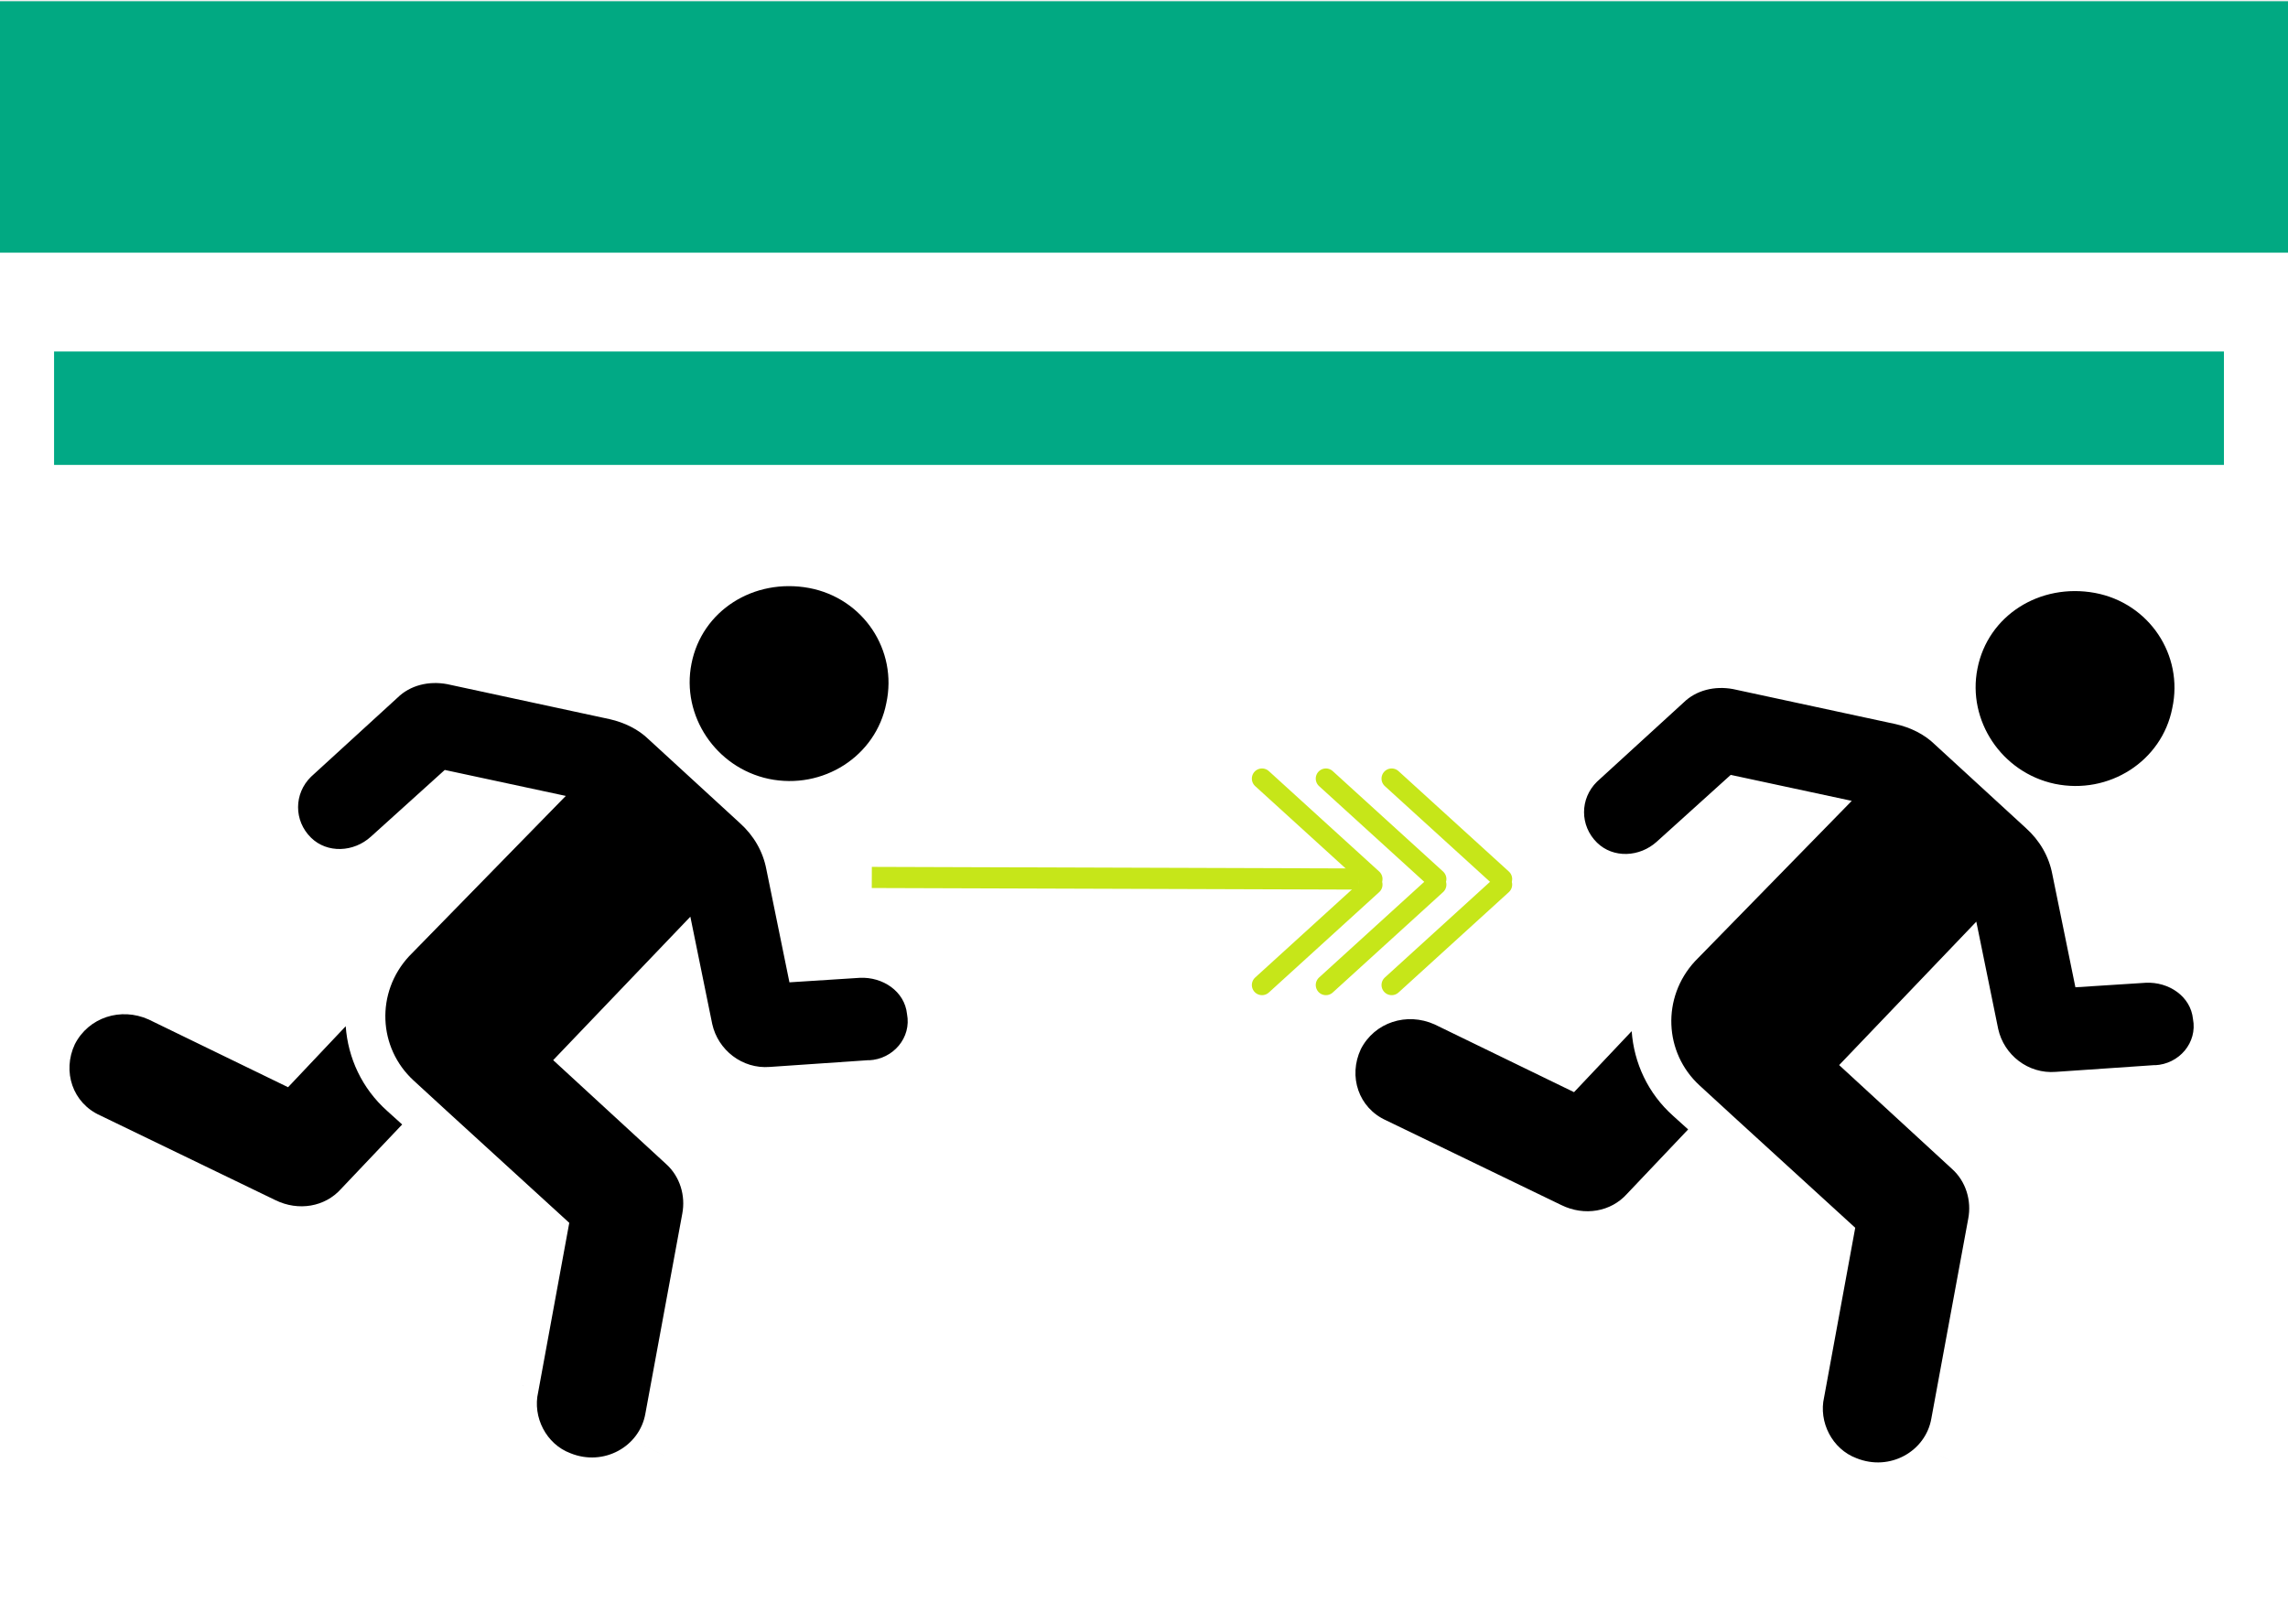
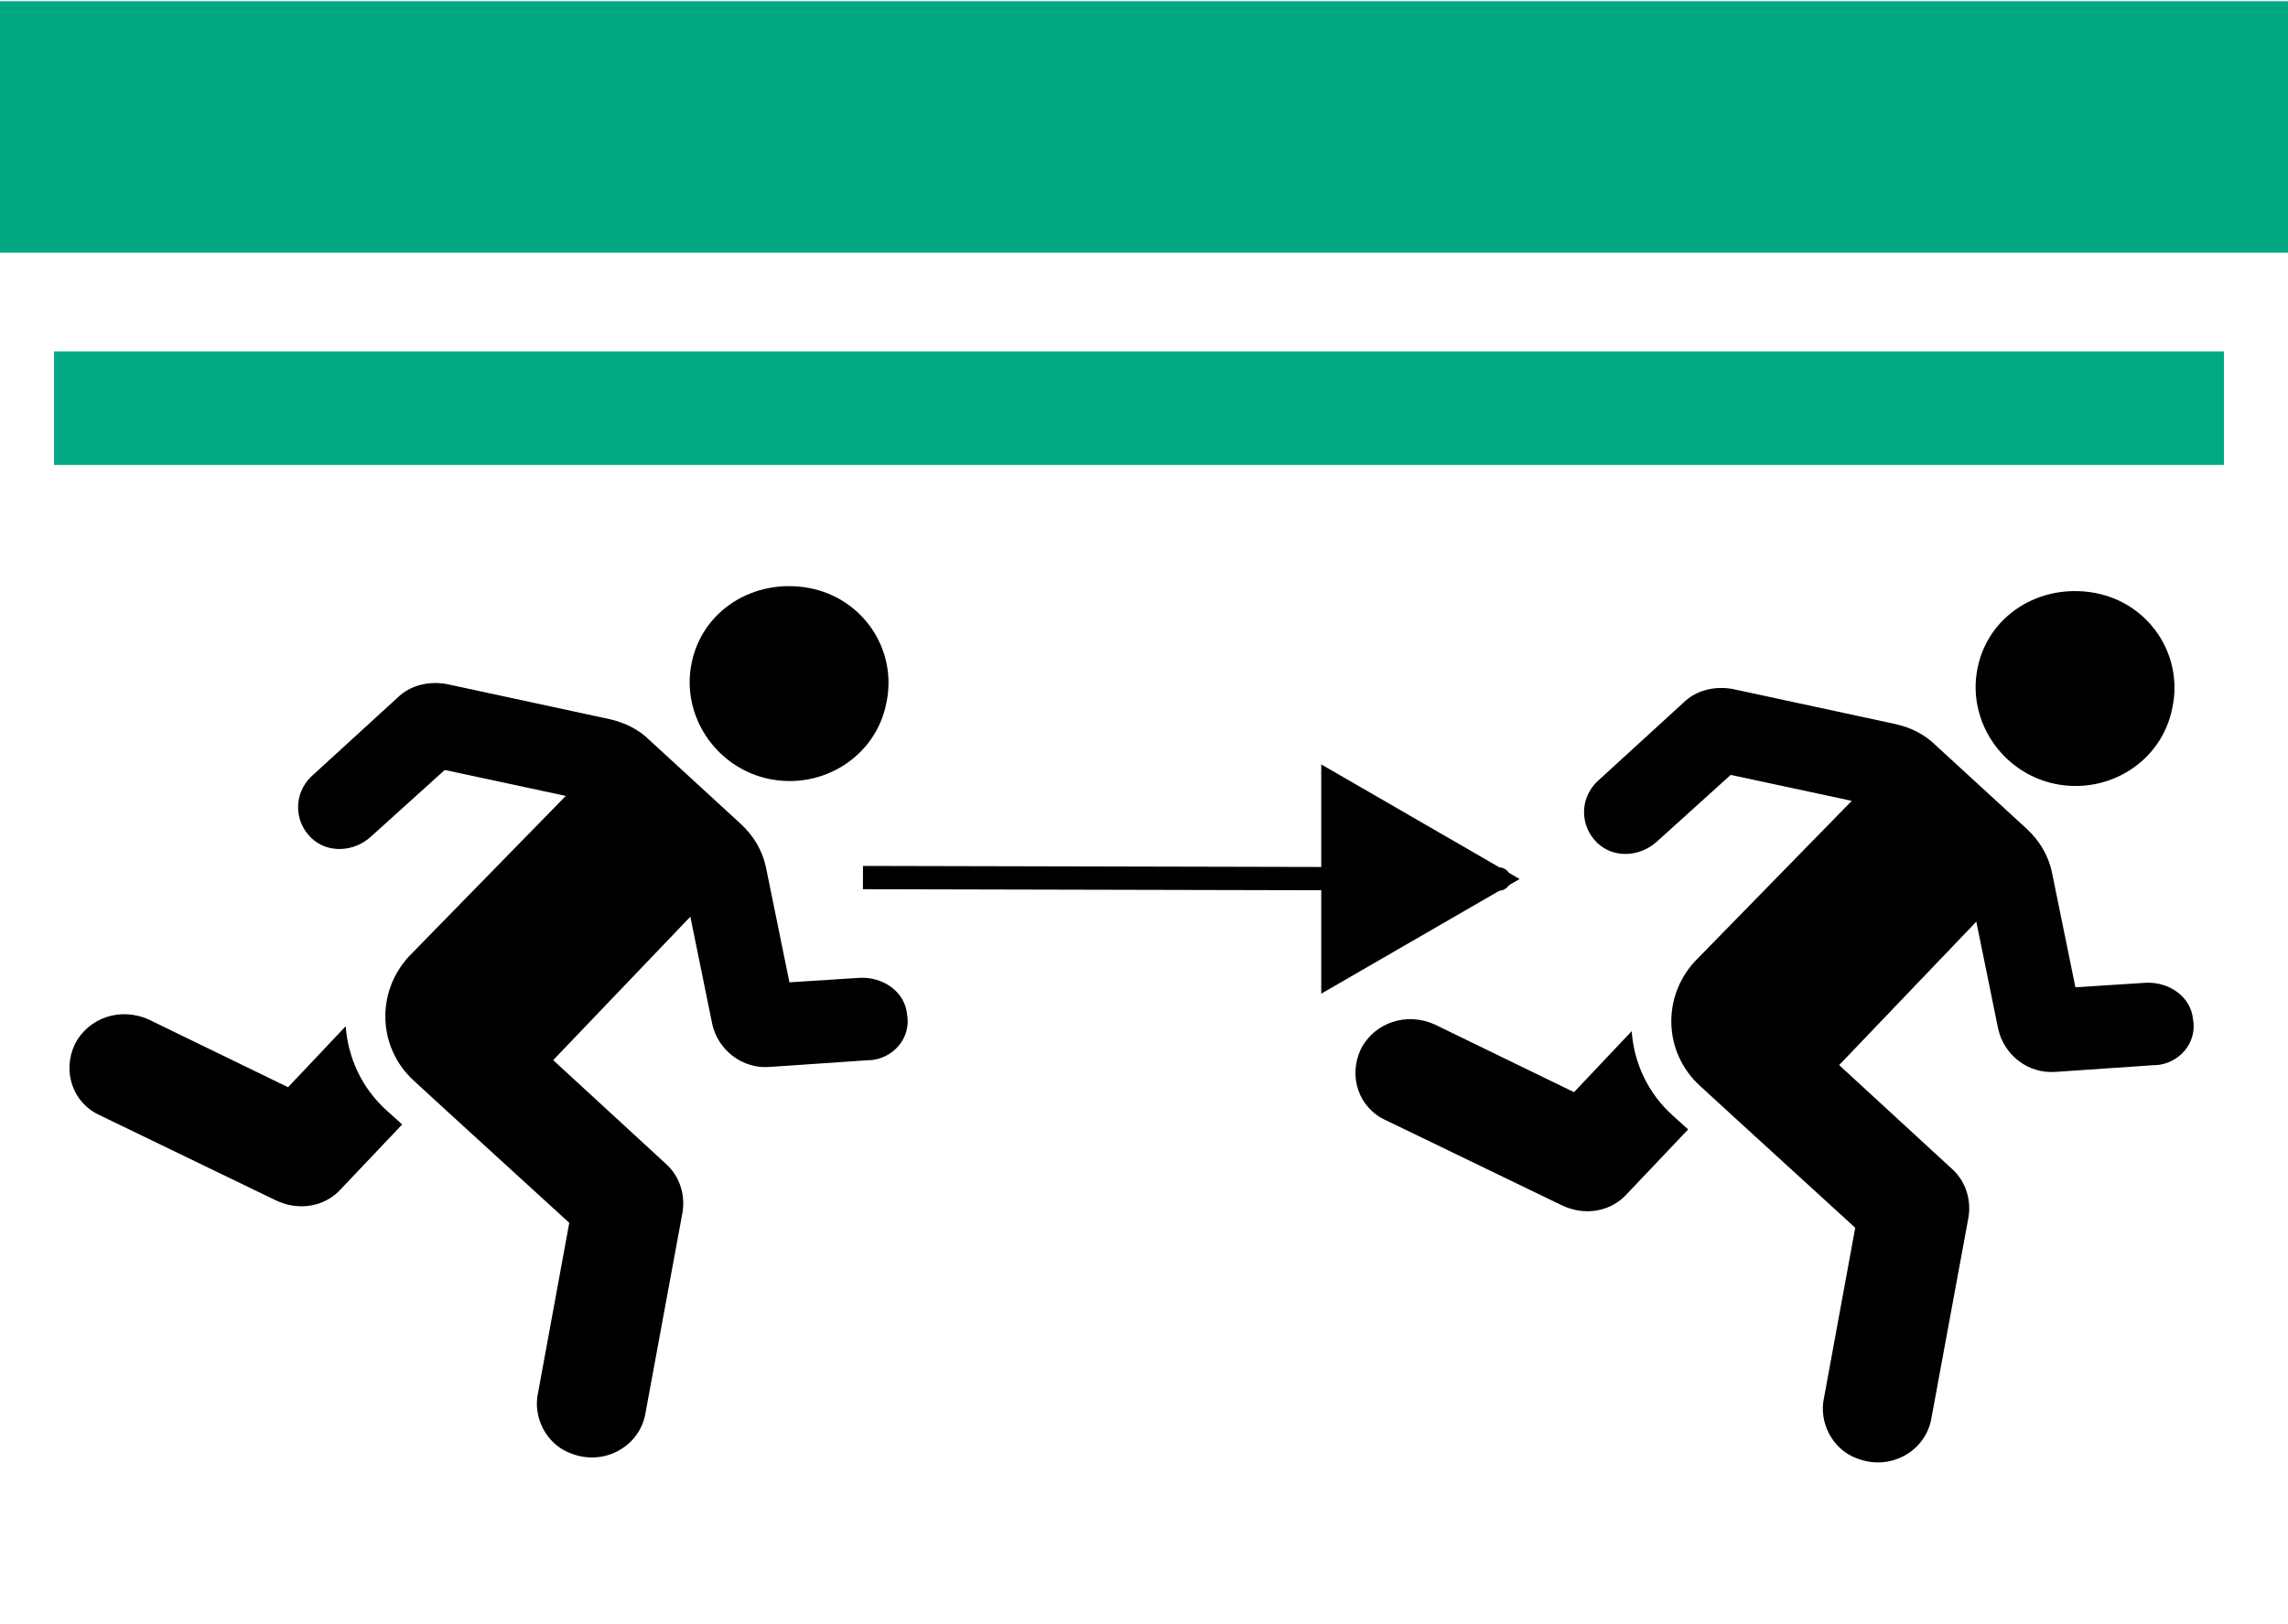
<svg xmlns="http://www.w3.org/2000/svg" width="62mm" height="44mm" viewBox="0 0 62 44" version="1.1" id="svg8">
  <defs id="defs2">
+     <marker orient="auto" refY="0.0" refX="0.0" id="EmptyTriangleInL" style="overflow:visible">
+       <path id="path1014" d="M 5.77,0.0 L -2.88,5.0 L -2.88,-5.0 L 5.77,0.0 z " style="fill-rule:evenodd;fill:#000000;stroke:#000000;stroke-width:1pt;stroke-opacity:1;fill-opacity:1" transform="scale(-0.8) translate(-6,0)" />
+     </marker>
+     <marker orient="auto" refY="0.0" refX="0.0" id="EmptyTriangleOutL" style="overflow:visible">
+       <path id="path1023" d="M 5.77,0.0 L -2.88,5.0 L -2.88,-5.0 L 5.77,0.0 z " style="fill-rule:evenodd;fill:#000000;stroke:#000000;stroke-width:1pt;stroke-opacity:1;fill-opacity:1" transform="scale(0.8) translate(-6,0)" />
+     </marker>
+     <marker orient="auto" refY="0.0" refX="0.0" id="marker1126" style="overflow:visible">
+       <path id="path863" d="M 0.0,0.0 L 5.0,-5.0 L -12.5,0.0 L 5.0,5.0 L 0.0,0.0 z " style="fill-rule:evenodd;stroke:#000000;stroke-width:1pt;stroke-opacity:1;fill:#000000;fill-opacity:1" transform="scale(0.8) translate(12.5,0)" />
+     </marker>
    <marker orient="auto" refY="0.0" refX="0.0" id="Tail" style="overflow:visible">
-       <g id="g12935" transform="scale(-1.2)" style="stroke:#c6e619;stroke-opacity:1;fill:#c6e619;fill-opacity:1">
-         <path id="path12923" d="M -3.805,-3.959 L 0.544,0" style="fill:#c6e619;fill-rule:evenodd;stroke:#c6e619;stroke-width:0.8;stroke-linecap:round;stroke-opacity:1;fill-opacity:1" />
-         <path id="path12925" d="M -1.287,-3.959 L 3.062,0" style="fill:#c6e619;fill-rule:evenodd;stroke:#c6e619;stroke-width:0.8;stroke-linecap:round;stroke-opacity:1;fill-opacity:1" />
-         <path id="path12927" d="M 1.305,-3.959 L 5.654,0" style="fill:#c6e619;fill-rule:evenodd;stroke:#c6e619;stroke-width:0.8;stroke-linecap:round;stroke-opacity:1;fill-opacity:1" />
-         <path id="path12929" d="M -3.805,4.178 L 0.544,0.22" style="fill:#c6e619;fill-rule:evenodd;stroke:#c6e619;stroke-width:0.8;stroke-linecap:round;stroke-opacity:1;fill-opacity:1" />
-         <path id="path12931" d="M -1.287,4.178 L 3.062,0.22" style="fill:#c6e619;fill-rule:evenodd;stroke:#c6e619;stroke-width:0.8;stroke-linecap:round;stroke-opacity:1;fill-opacity:1" />
-         <path id="path12933" d="M 1.305,4.178 L 5.654,0.22" style="fill:#c6e619;fill-rule:evenodd;stroke:#c6e619;stroke-width:0.8;stroke-linecap:round;stroke-opacity:1;fill-opacity:1" />
+       <g id="g12935" transform="scale(-1.2)" style="stroke:#000000;stroke-opacity:1;fill:#000000;fill-opacity:1">
+         <path id="path12923" d="M -3.805,-3.959 L 0.544,0" style="fill:#000000;fill-rule:evenodd;stroke:#000000;stroke-width:0.8;stroke-linecap:round;stroke-opacity:1;fill-opacity:1" />
+         <path id="path12925" d="M -1.287,-3.959 L 3.062,0" style="fill:#000000;fill-rule:evenodd;stroke:#000000;stroke-width:0.8;stroke-linecap:round;stroke-opacity:1;fill-opacity:1" />
+         <path id="path12927" d="M 1.305,-3.959 L 5.654,0" style="fill:#000000;fill-rule:evenodd;stroke:#000000;stroke-width:0.8;stroke-linecap:round;stroke-opacity:1;fill-opacity:1" />
+         <path id="path12929" d="M -3.805,4.178 L 0.544,0.22" style="fill:#000000;fill-rule:evenodd;stroke:#000000;stroke-width:0.8;stroke-linecap:round;stroke-opacity:1;fill-opacity:1" />
+         <path id="path12931" d="M -1.287,4.178 L 3.062,0.22" style="fill:#000000;fill-rule:evenodd;stroke:#000000;stroke-width:0.8;stroke-linecap:round;stroke-opacity:1;fill-opacity:1" />
+         <path id="path12933" d="M 1.305,4.178 L 5.654,0.22" style="fill:#000000;fill-rule:evenodd;stroke:#000000;stroke-width:0.8;stroke-linecap:round;stroke-opacity:1;fill-opacity:1" />
      </g>
    </marker>
    <marker orient="auto" refY="0.0" refX="0.0" id="Arrow2Lstart" style="overflow:visible">
      <path id="path12905" style="fill-rule:evenodd;stroke-width:0.625;stroke-linejoin:round;stroke:#c6e619;stroke-opacity:1;fill:#c6e619;fill-opacity:1" d="M 8.719,4.034 L -2.207,0.016 L 8.719,-4.002 C 6.973,-1.63 6.983,1.616 8.719,4.034 z " transform="scale(1.1) translate(1,0)" />
    </marker>
    <marker orient="auto" refY="0.0" refX="0.0" id="marker13799" style="overflow:visible;">
      <path id="path13797" d="M 0.0,0.0 L 5.0,-5.0 L -12.5,0.0 L 5.0,5.0 L 0.0,0.0 z " style="fill-rule:evenodd;stroke:#c6e619;stroke-width:1pt;stroke-opacity:1;fill:#c6e619;fill-opacity:1" transform="scale(0.8) rotate(180) translate(12.5,0)" />
    </marker>
    <marker orient="auto" refY="0.0" refX="0.0" id="marker13717" style="overflow:visible;">
      <path id="path13715" style="fill-rule:evenodd;stroke-width:0.625;stroke-linejoin:round;stroke:#c6e619;stroke-opacity:1;fill:#c6e619;fill-opacity:1" d="M 8.719,4.034 L -2.207,0.016 L 8.719,-4.002 C 6.973,-1.63 6.983,1.616 8.719,4.034 z " transform="scale(0.3) rotate(180) translate(-2.3,0)" />
    </marker>
    <marker orient="auto" refY="0.0" refX="0.0" id="marker13641" style="overflow:visible;">
      <path id="path13639" style="fill-rule:evenodd;stroke-width:0.625;stroke-linejoin:round;stroke:#c6e619;stroke-opacity:1;fill:#c6e619;fill-opacity:1" d="M 8.719,4.034 L -2.207,0.016 L 8.719,-4.002 C 6.973,-1.63 6.983,1.616 8.719,4.034 z " transform="scale(0.6) rotate(180) translate(0,0)" />
    </marker>
    <marker orient="auto" refY="0.0" refX="0.0" id="marker13571" style="overflow:visible;">
      <path id="path13569" d="M 0.0,0.0 L 5.0,-5.0 L -12.5,0.0 L 5.0,5.0 L 0.0,0.0 z " style="fill-rule:evenodd;stroke:#c6e619;stroke-width:1pt;stroke-opacity:1;fill:#c6e619;fill-opacity:1" transform="scale(0.4) rotate(180) translate(10,0)" />
    </marker>
    <marker orient="auto" refY="0.0" refX="0.0" id="marker13507" style="overflow:visible;">
      <path id="path13505" d="M 0.0,0.0 L 5.0,-5.0 L -12.5,0.0 L 5.0,5.0 L 0.0,0.0 z " style="fill-rule:evenodd;stroke:#c6e619;stroke-width:1pt;stroke-opacity:1;fill:#c6e619;fill-opacity:1" transform="scale(0.4) rotate(180) translate(10,0)" />
    </marker>
    <marker orient="auto" refY="0.0" refX="0.0" id="Arrow1Lend" style="overflow:visible;">
      <path id="path12890" d="M 0.0,0.0 L 5.0,-5.0 L -12.5,0.0 L 5.0,5.0 L 0.0,0.0 z " style="fill-rule:evenodd;stroke:#c6e619;stroke-width:1pt;stroke-opacity:1;fill:#c6e619;fill-opacity:1" transform="scale(0.8) rotate(180) translate(12.5,0)" />
    </marker>
    <marker orient="auto" refY="0.0" refX="0.0" id="marker13375" style="overflow:visible;">
      <path id="path13373" style="fill-rule:evenodd;stroke-width:0.625;stroke-linejoin:round;stroke:#c6e619;stroke-opacity:1;fill:#c6e619;fill-opacity:1" d="M 8.719,4.034 L -2.207,0.016 L 8.719,-4.002 C 6.973,-1.63 6.983,1.616 8.719,4.034 z " transform="scale(1.1) rotate(180) translate(1,0)" />
    </marker>
    <marker orient="auto" refY="0.0" refX="0.0" id="Arrow1Mend" style="overflow:visible;">
      <path id="path12896" d="M 0.0,0.0 L 5.0,-5.0 L -12.5,0.0 L 5.0,5.0 L 0.0,0.0 z " style="fill-rule:evenodd;stroke:#c6e619;stroke-width:1pt;stroke-opacity:1;fill:#c6e619;fill-opacity:1" transform="scale(0.4) rotate(180) translate(10,0)" />
    </marker>
    <marker orient="auto" refY="0.0" refX="0.0" id="Arrow2Mend" style="overflow:visible;">
-       <path id="path12914" style="fill-rule:evenodd;stroke-width:0.625;stroke-linejoin:round;stroke:#c6e619;stroke-opacity:1;fill:#c6e619;fill-opacity:1" d="M 8.719,4.034 L -2.207,0.016 L 8.719,-4.002 C 6.973,-1.63 6.983,1.616 8.719,4.034 z " transform="scale(0.6) rotate(180) translate(0,0)" />
+       <path id="path12914" style="fill-rule:evenodd;stroke-width:0.625;stroke-linejoin:round;stroke:#000000;stroke-opacity:1;fill:#000000;fill-opacity:1" d="M 8.719,4.034 L -2.207,0.016 L 8.719,-4.002 C 6.973,-1.63 6.983,1.616 8.719,4.034 z " transform="scale(0.6) rotate(180) translate(0,0)" />
    </marker>
    <marker orient="auto" refY="0.0" refX="0.0" id="Arrow2Send" style="overflow:visible;">
      <path id="path12920" style="fill-rule:evenodd;stroke-width:0.625;stroke-linejoin:round;stroke:#c6e619;stroke-opacity:1;fill:#c6e619;fill-opacity:1" d="M 8.719,4.034 L -2.207,0.016 L 8.719,-4.002 C 6.973,-1.63 6.983,1.616 8.719,4.034 z " transform="scale(0.3) rotate(180) translate(-2.3,0)" />
    </marker>
    <marker orient="auto" refY="0.0" refX="0.0" id="Arrow1Lstart" style="overflow:visible">
      <path id="path12887" d="M 0.0,0.0 L 5.0,-5.0 L -12.5,0.0 L 5.0,5.0 L 0.0,0.0 z " style="fill-rule:evenodd;stroke:#c6e619;stroke-width:1pt;stroke-opacity:1;fill:#c6e619;fill-opacity:1" transform="scale(0.8) translate(12.5,0)" />
    </marker>
    <marker orient="auto" refY="0.0" refX="0.0" id="Arrow2Lend" style="overflow:visible;">
      <path id="path12908" style="fill-rule:evenodd;stroke-width:0.625;stroke-linejoin:round;stroke:#c6e619;stroke-opacity:1;fill:#c6e619;fill-opacity:1" d="M 8.719,4.034 L -2.207,0.016 L 8.719,-4.002 C 6.973,-1.63 6.983,1.616 8.719,4.034 z " transform="scale(1.1) rotate(180) translate(1,0)" />
    </marker>
  </defs>
  <g id="layer2">
    <rect style="fill:#ffffff;fill-opacity:1;stroke-width:0.265" id="rect905" width="62.14" height="44.901" x="-9.9874384e-008" y="0.168" ry="6.0840784e-007" />
  </g>
  <g id="layer1" transform="translate(0,-253)">
    <rect style="fill:#01a982;fill-opacity:1;stroke-width:0.265" id="rect815" width="62.14" height="6.815" x="0" y="253.034" />
    <rect style="fill:#ffffff;fill-opacity:1;stroke-width:0.265" id="rect907" width="9.221" height="8.285" x="1.336" y="270.273" ry="6.0840671e-007" />
    <rect style="fill:#01a985;fill-opacity:1;stroke:none;stroke-width:0.265;stroke-miterlimit:4;stroke-dasharray:0.53, 0.265;stroke-dashoffset:0;stroke-opacity:1" id="rect4376" width="58.799" height="3.074" x="1.465" y="262.528" ry="6.0840671e-007" />
  </g>
  <g id="layer3">
    <path d="m 20.831,21.112 c 1.468,0.306 2.905,-0.612 3.186,-2.051 0.312,-1.439 -0.625,-2.847 -2.093,-3.123 -1.499,-0.276 -2.905,0.612 -3.186,2.051 -0.281,1.408 0.656,2.817 2.093,3.123 z M 2.027,28.307 c 0.375,-0.735 1.249,-1.01 1.999,-0.674 l 3.78,1.837 1.562,-1.653 c 0.062,0.857 0.437,1.684 1.124,2.296 l 0.406,0.367 -1.655,1.745 c -0.437,0.49 -1.156,0.612 -1.78,0.306 l -4.748,-2.296 C 1.965,29.899 1.684,29.042 2.027,28.307 Z m 11.526,8.94 c 7.726,3.837 3.863,1.919 0,0 z m 9.995,-8.511 -2.686,0.184 c -0.75,0.061 -1.406,-0.459 -1.562,-1.163 l -0.593,-2.909 -3.717,3.888 3.061,2.817 c 0.375,0.337 0.531,0.857 0.437,1.347 l -1,5.419 c -0.156,0.888 -1.124,1.439 -2.03,1.072 -0.656,-0.245 -1.031,-0.98 -0.875,-1.653 l 0.843,-4.592 -3.217,-2.939 -1,-0.918 c -0.968,-0.888 -1.031,-2.388 -0.125,-3.368 l 4.248,-4.347 -3.28,-0.704 -1.999,1.806 c -0.469,0.429 -1.187,0.459 -1.624,0.031 -0.469,-0.459 -0.469,-1.194 0,-1.653 l 2.343,-2.143 c 0.344,-0.337 0.843,-0.459 1.343,-0.367 l 4.404,0.949 c 0.406,0.092 0.781,0.276 1.062,0.551 l 2.468,2.266 c 0.375,0.337 0.625,0.765 0.718,1.255 l 0.625,3.062 1.905,-0.122 c 0.625,-0.031 1.218,0.367 1.281,0.98 0.125,0.643 -0.375,1.225 -1.031,1.255 z" id="path8660" style="stroke-width:0.309" />
    <path d="m 55.678,21.246 c 1.468,0.306 2.905,-0.612 3.186,-2.051 0.312,-1.439 -0.625,-2.847 -2.093,-3.123 -1.499,-0.276 -2.905,0.612 -3.186,2.051 -0.281,1.408 0.656,2.817 2.093,3.123 z m -18.804,7.195 c 0.375,-0.735 1.249,-1.01 1.999,-0.674 l 3.78,1.837 1.562,-1.653 c 0.062,0.857 0.437,1.684 1.124,2.296 l 0.406,0.367 -1.655,1.745 c -0.437,0.49 -1.156,0.612 -1.78,0.306 l -4.748,-2.296 c -0.75,-0.337 -1.031,-1.194 -0.687,-1.929 z m 11.526,8.94 c 7.726,3.837 3.863,1.919 0,0 z m 9.995,-8.511 -2.686,0.184 c -0.75,0.061 -1.406,-0.459 -1.562,-1.163 l -0.593,-2.909 -3.717,3.888 3.061,2.817 c 0.375,0.337 0.531,0.857 0.437,1.347 l -1,5.419 c -0.156,0.888 -1.124,1.439 -2.03,1.072 -0.656,-0.245 -1.031,-0.98 -0.875,-1.653 l 0.843,-4.592 -3.217,-2.939 -1,-0.918 c -0.968,-0.888 -1.031,-2.388 -0.125,-3.368 l 4.248,-4.347 -3.28,-0.704 -1.999,1.806 c -0.469,0.429 -1.187,0.459 -1.624,0.031 -0.469,-0.459 -0.469,-1.194 0,-1.653 l 2.343,-2.143 c 0.344,-0.337 0.843,-0.459 1.343,-0.367 l 4.404,0.949 c 0.406,0.092 0.781,0.276 1.062,0.551 l 2.468,2.266 c 0.375,0.337 0.625,0.765 0.718,1.255 l 0.625,3.062 1.905,-0.122 c 0.625,-0.031 1.218,0.367 1.281,0.98 0.125,0.643 -0.375,1.225 -1.031,1.255 z" id="path8660-7" style="stroke-width:0.309" />
-     <path style="fill:none;stroke:#c6e619;stroke-width:0.573;stroke-linecap:butt;stroke-linejoin:miter;stroke-miterlimit:4;stroke-dasharray:none;stroke-opacity:1;marker-end:url(#Tail)" d="m 23.624,23.784 c 13.337,0.043 13.19,0.043 13.19,0.043" id="path13219" />
+     <path style="fill:#000000;fill-opacity:1;stroke:#000000;stroke-width:0.631;stroke-linecap:butt;stroke-linejoin:miter;stroke-miterlimit:4;stroke-dasharray:none;stroke-opacity:1;marker-end:url(#EmptyTriangleInL)" d="m 23.384,23.787 c 17.43,0.04 17.238,0.04 17.238,0.04" id="path13219" />
  </g>
</svg>
